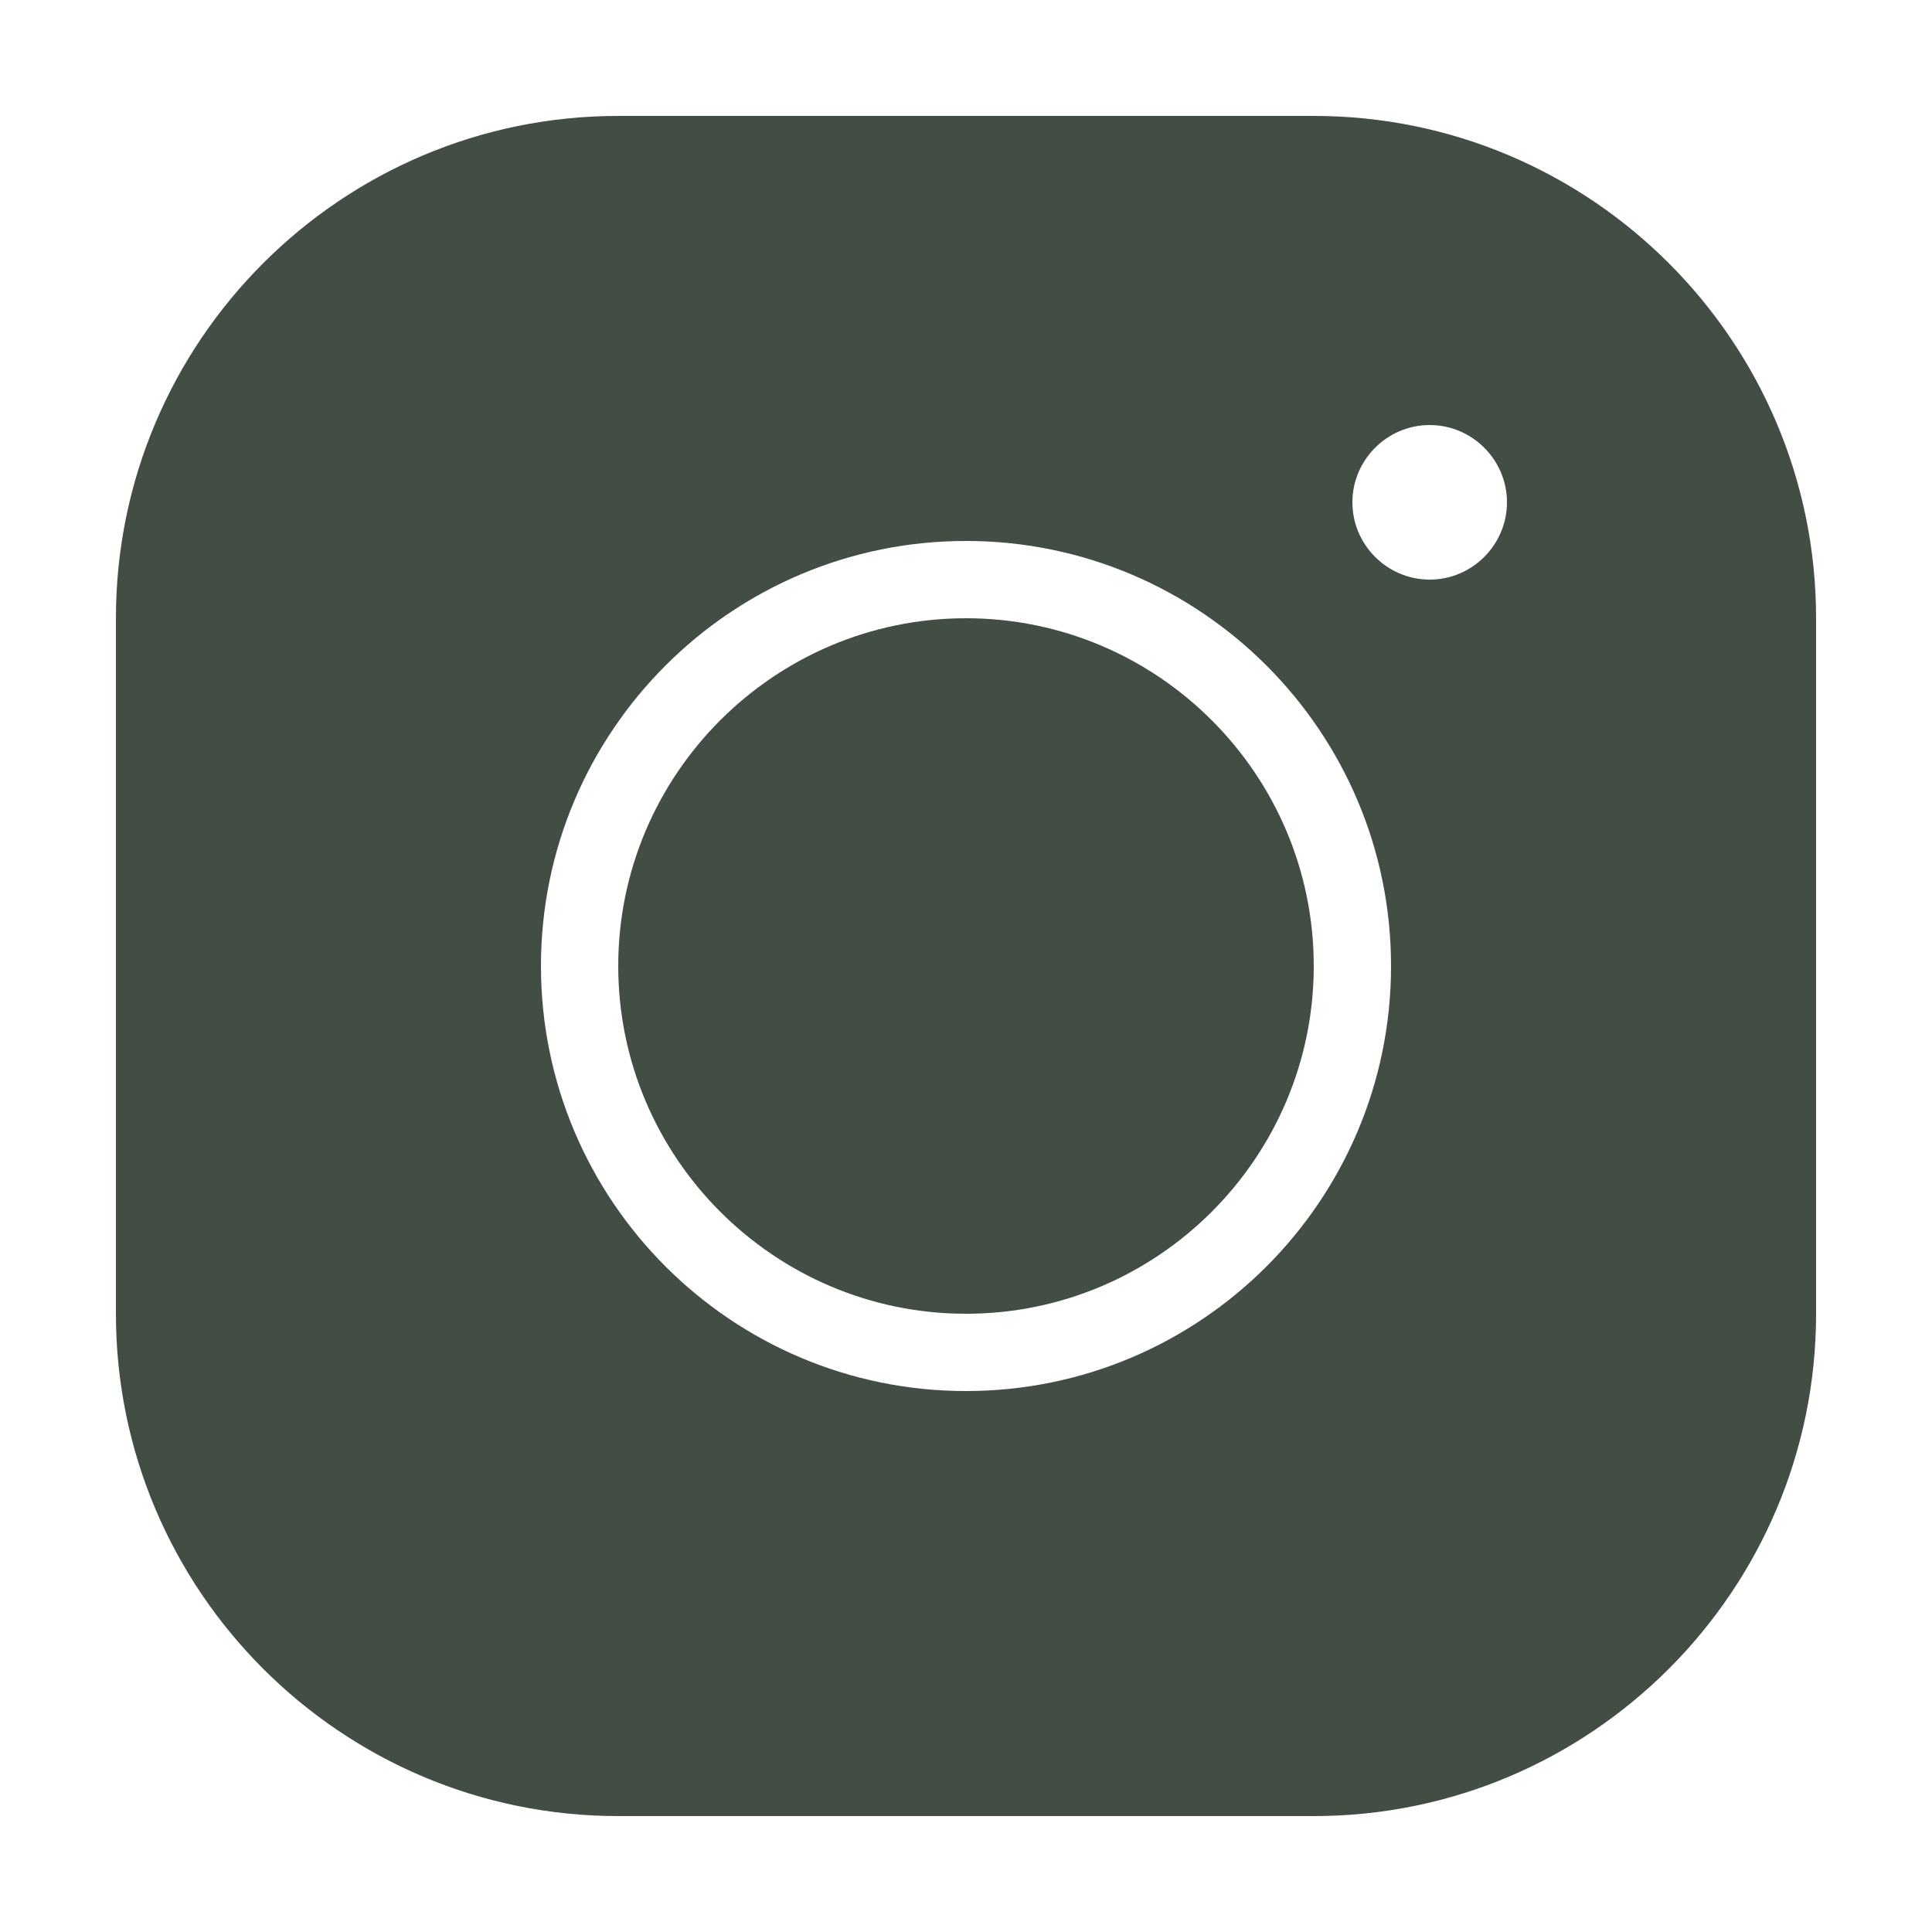
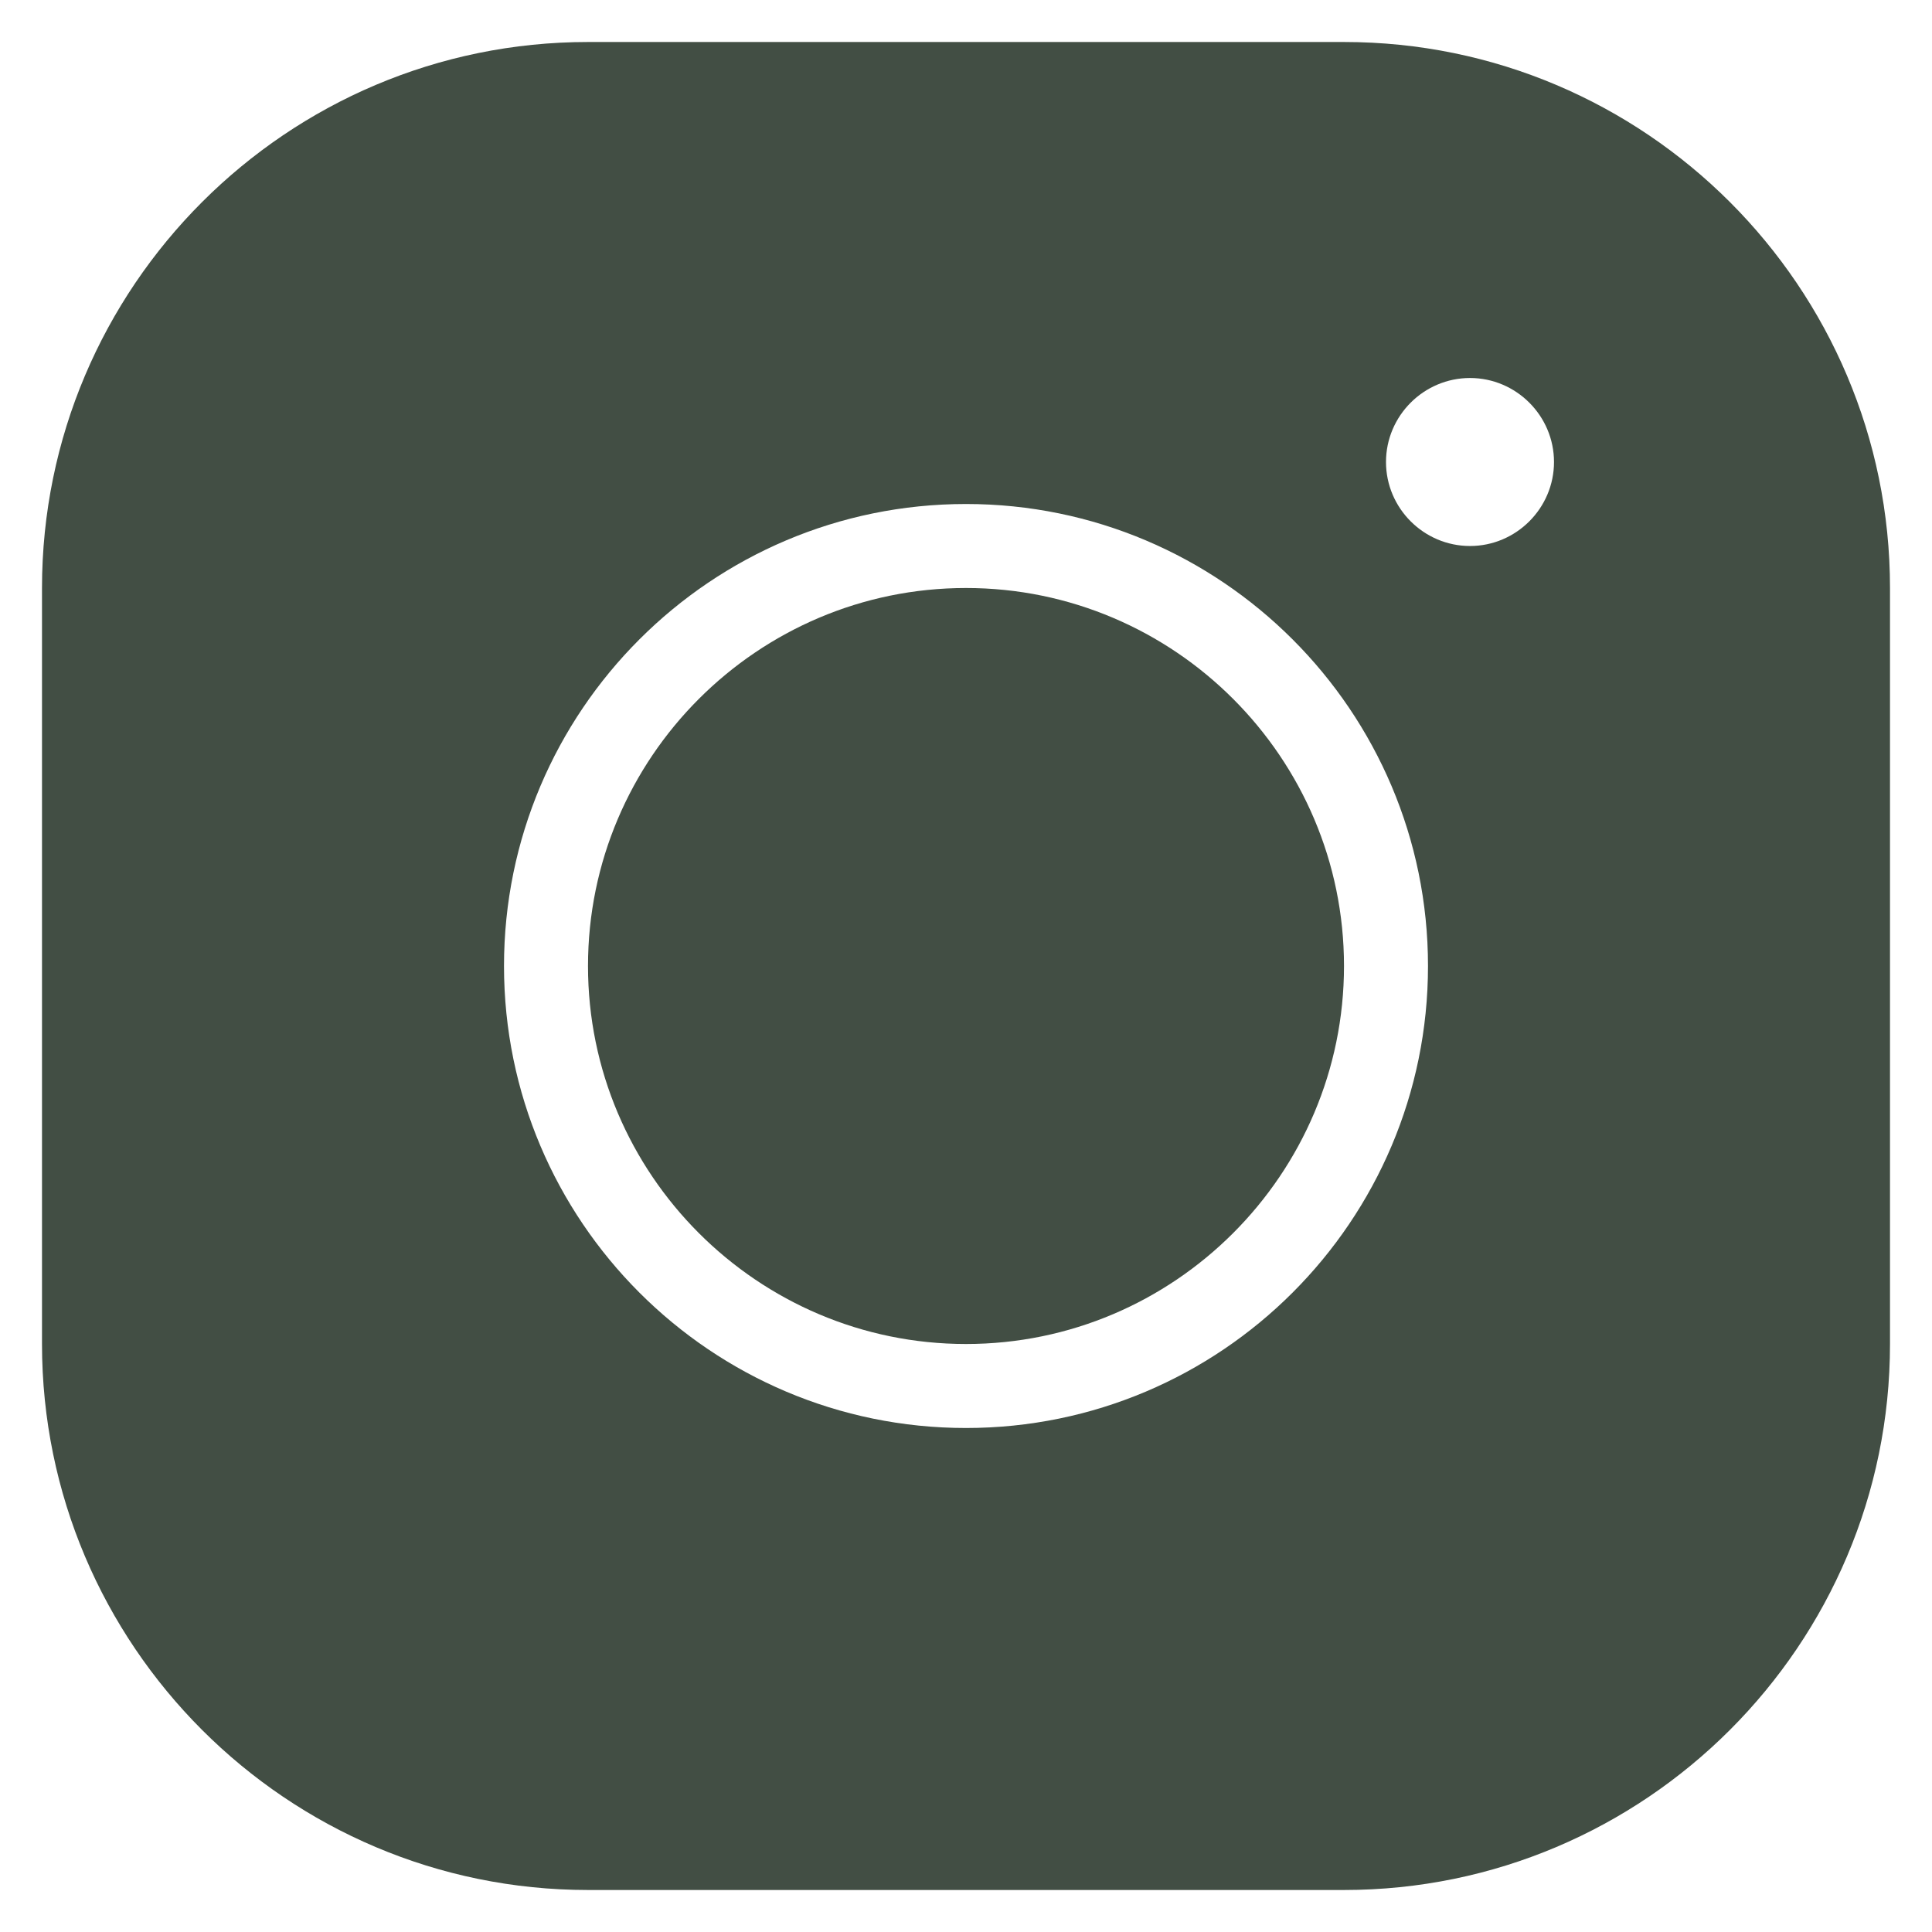
- <svg xmlns="http://www.w3.org/2000/svg" width="25" height="25" viewBox="0 0 25 25" fill="none">
-   <path d="M8 1.5C4.415 1.5 1.5 4.415 1.5 8V17C1.5 20.585 4.415 23.5 8 23.5H17C20.585 23.5 23.5 20.585 23.5 17V8C23.5 4.415 20.585 1.5 17 1.5H8ZM18.5 5.5C19.05 5.5 19.5 5.95 19.5 6.5C19.5 7.05 19.05 7.5 18.5 7.5C17.95 7.5 17.5 7.05 17.5 6.5C17.5 5.95 17.95 5.5 18.5 5.5ZM12.5 7C15.535 7 18 9.465 18 12.5C18 15.535 15.535 18 12.5 18C9.465 18 7 15.535 7 12.5C7 9.465 9.465 7 12.5 7ZM12.5 8C10.02 8 8 10.02 8 12.5C8 14.98 10.02 17 12.5 17C14.98 17 17 14.98 17 12.5C17 10.02 14.98 8 12.5 8Z" fill="#424E44" />
+ <svg xmlns="http://www.w3.org/2000/svg" width="23" height="23" viewBox="0 0 23 23" fill="none">
+   <path d="M7 0.5C3.415 0.5 0.5 3.415 0.5 7V16C0.5 19.585 3.415 22.5 7 22.5H16C19.585 22.5 22.5 19.585 22.5 16V7C22.5 3.415 19.585 0.5 16 0.5H7ZM17.5 4.5C18.05 4.5 18.5 4.95 18.5 5.5C18.5 6.05 18.05 6.5 17.5 6.5C16.95 6.5 16.5 6.05 16.5 5.5C16.5 4.95 16.95 4.5 17.5 4.5ZM11.5 6C14.535 6 17 8.465 17 11.5C17 14.535 14.535 17 11.5 17C8.465 17 6 14.535 6 11.5C6 8.465 8.465 6 11.5 6ZM11.5 7C9.02 7 7 9.02 7 11.5C7 13.98 9.02 16 11.5 16C13.98 16 16 13.98 16 11.5C16 9.02 13.98 7 11.5 7Z" fill="#424E44" />
</svg>
